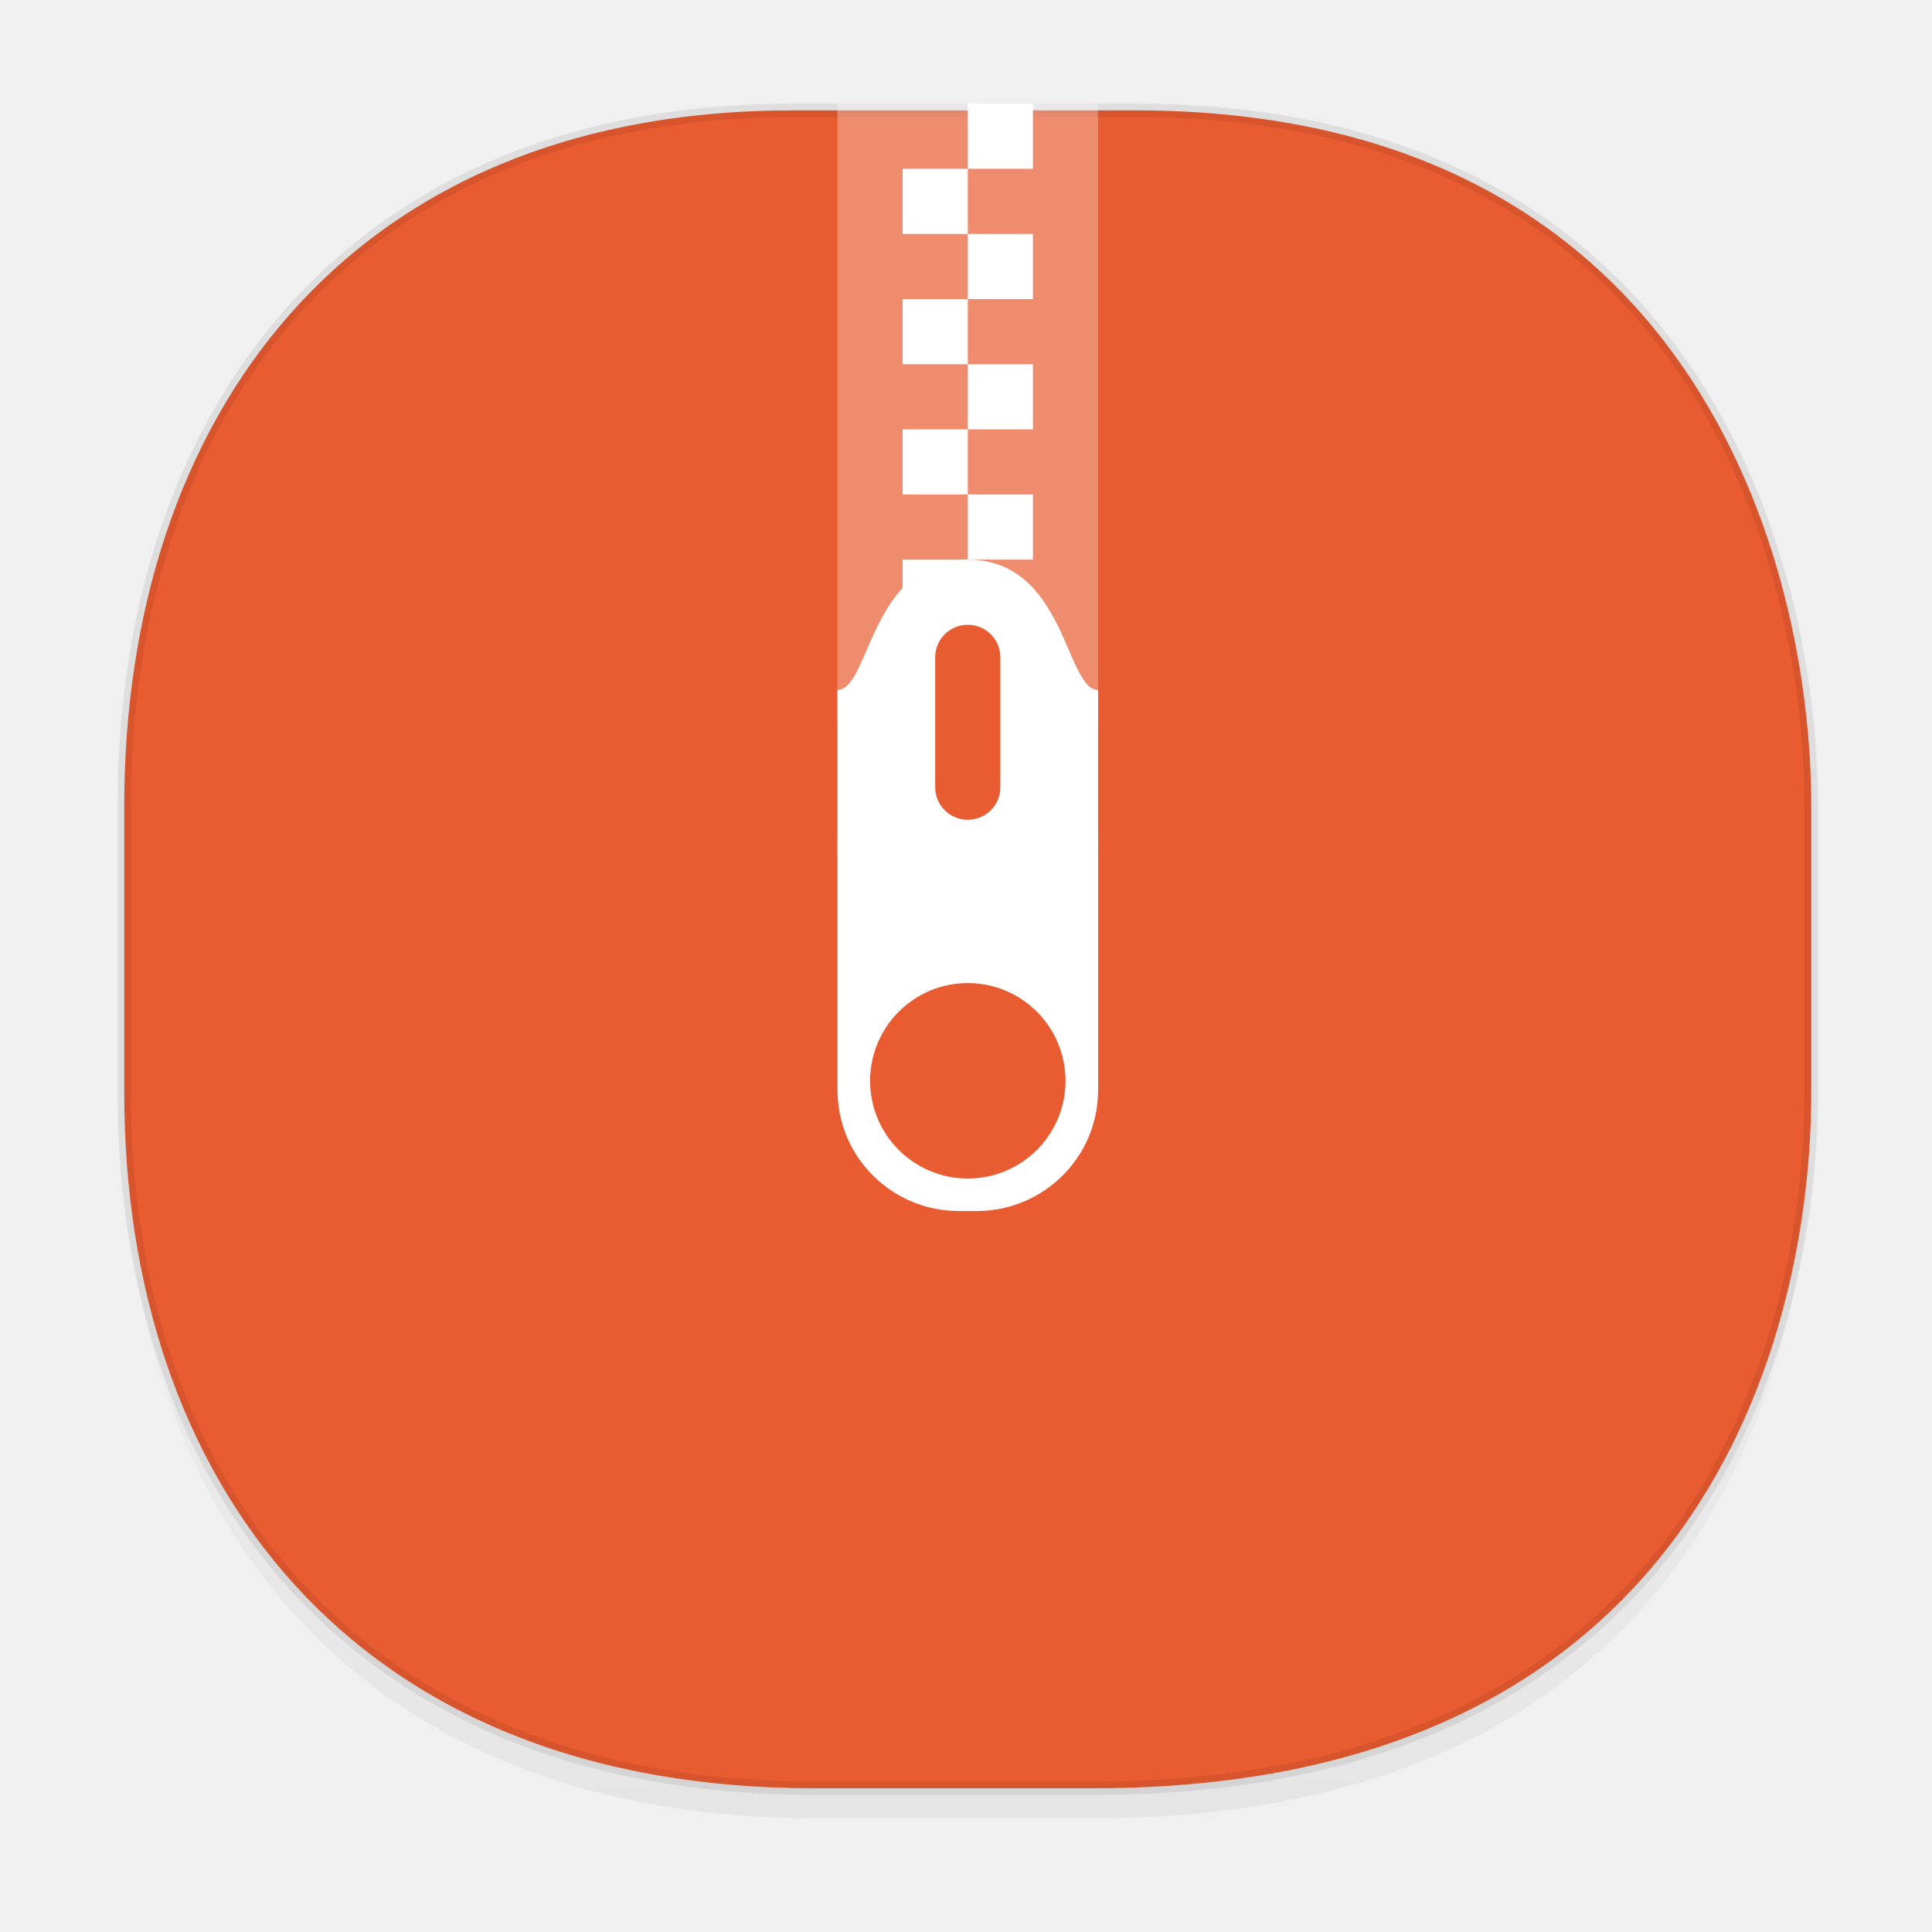
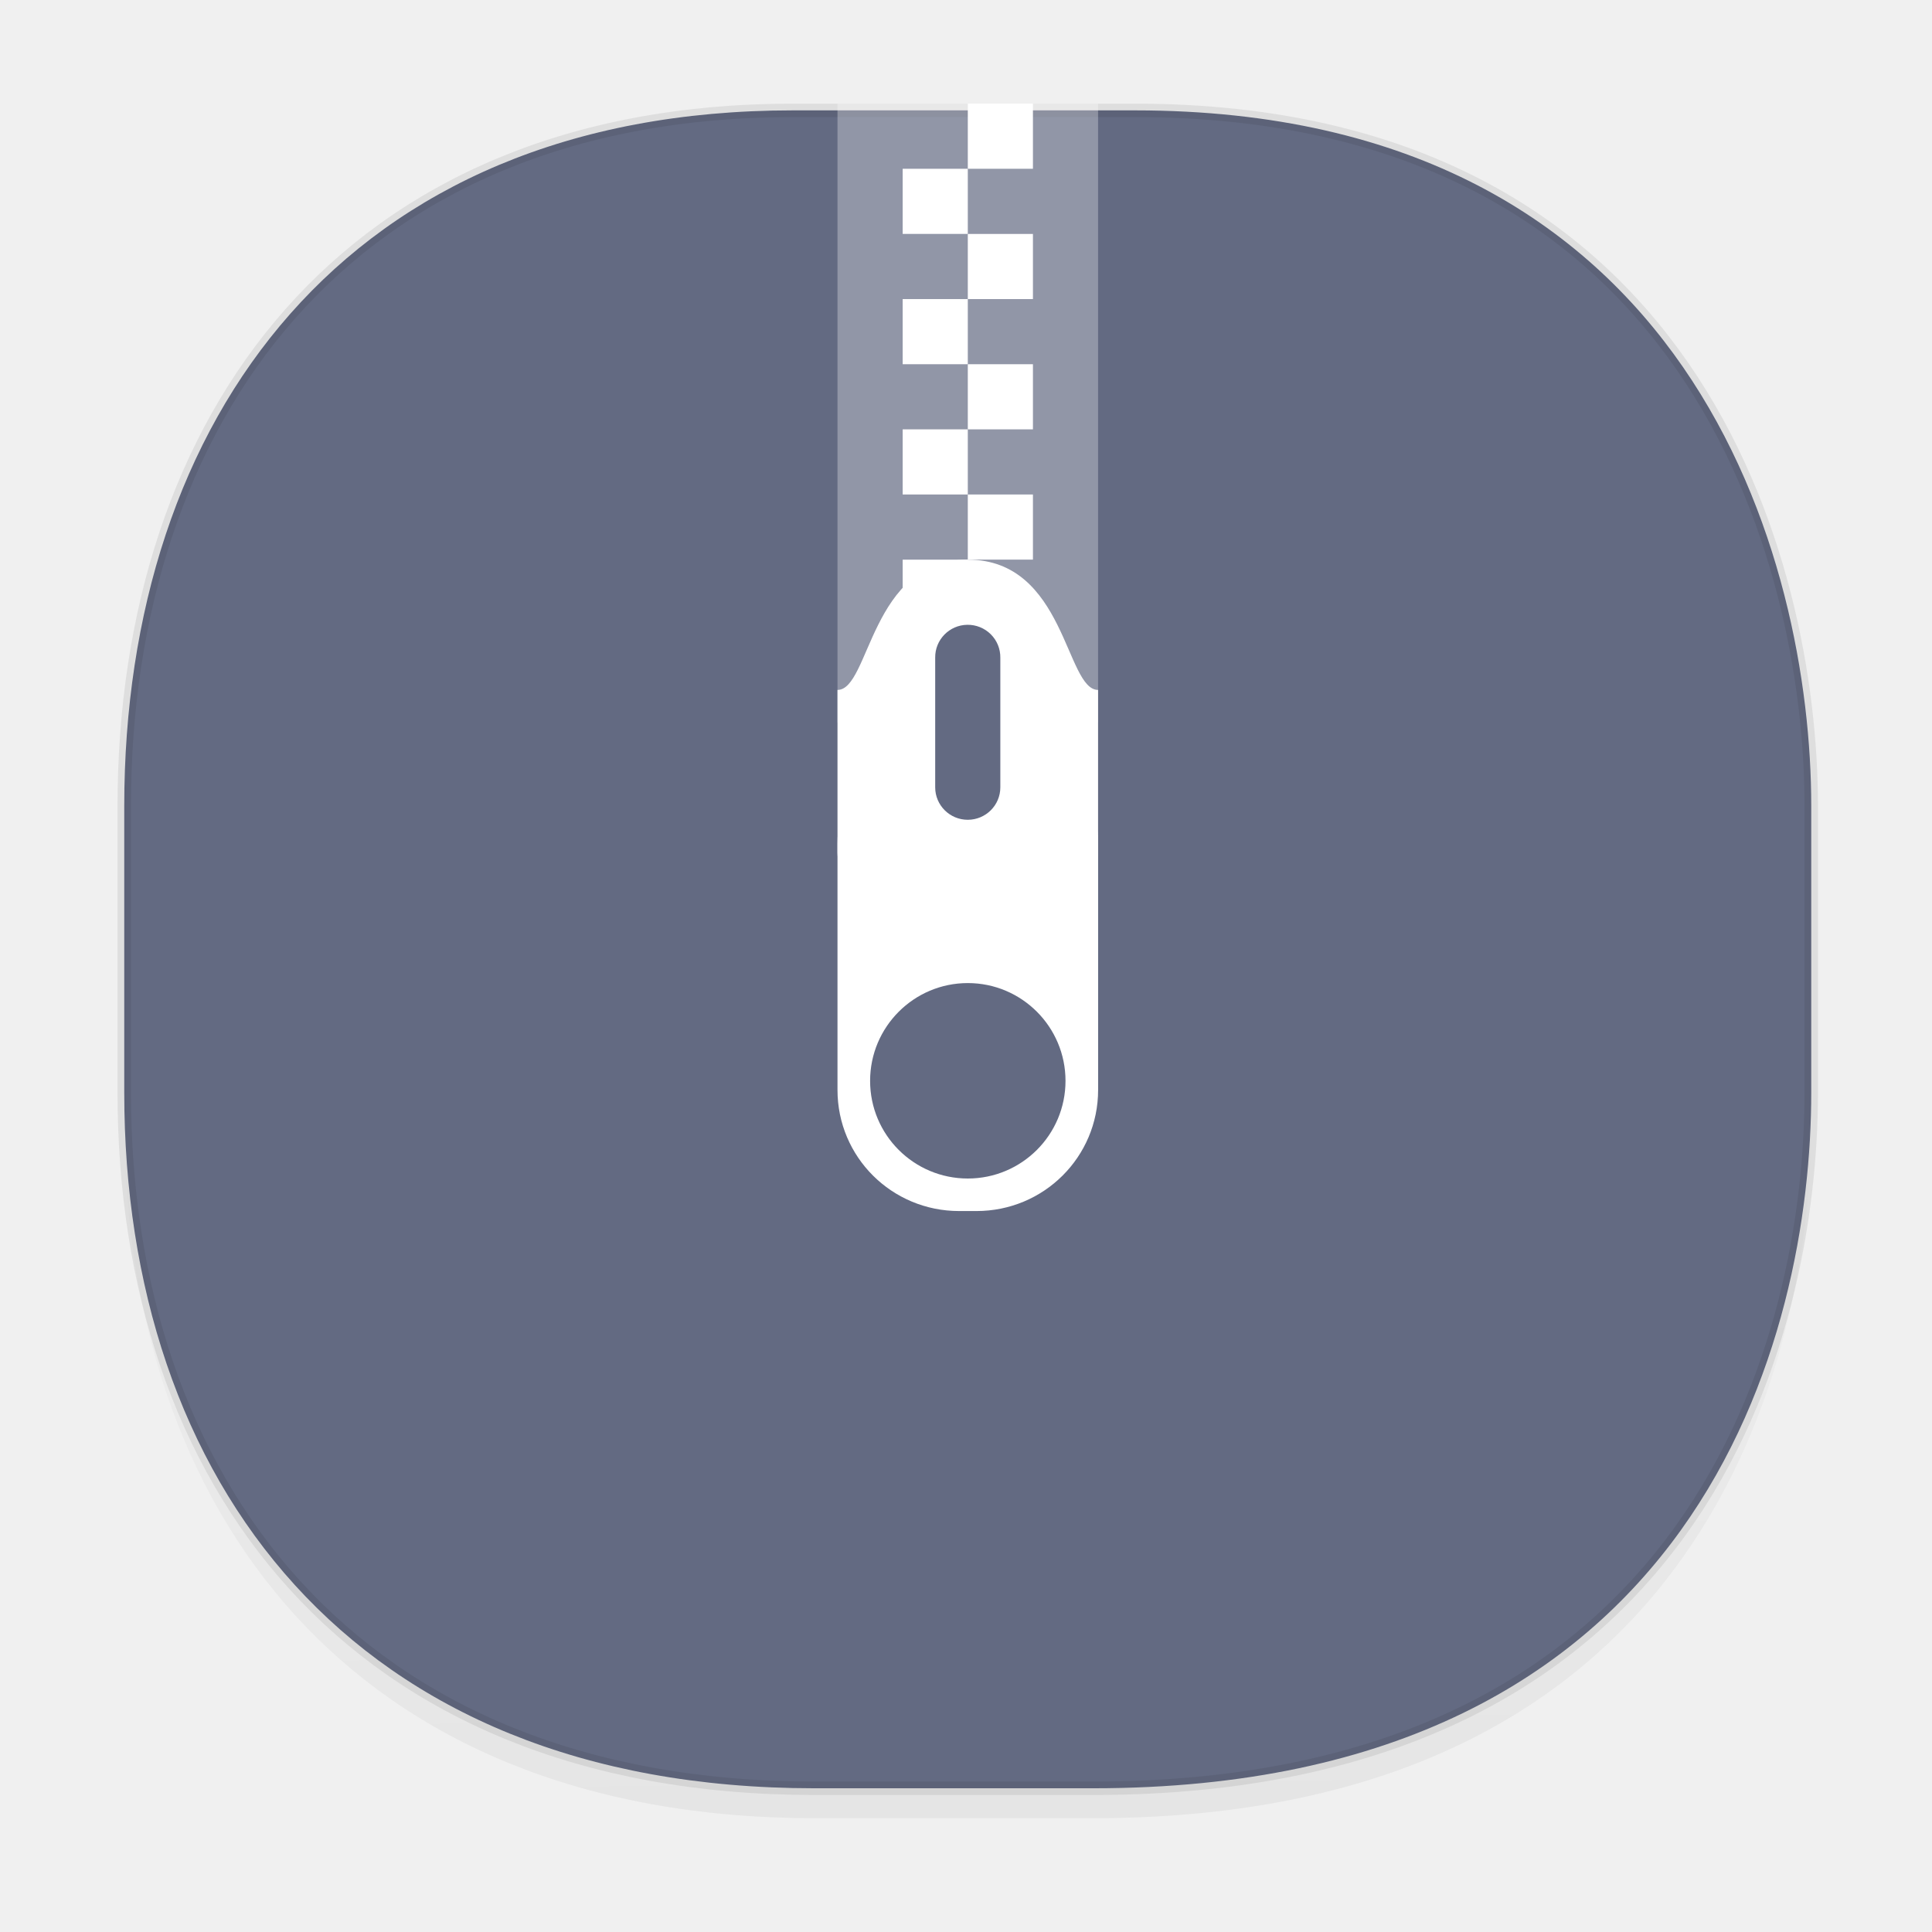
<svg xmlns="http://www.w3.org/2000/svg" xmlns:xlink="http://www.w3.org/1999/xlink" width="48" height="48" version="1.1" id="svg38">
  <defs id="defs22">
    <linearGradient id="linearGradient4488">
      <stop id="stop4490" style="stop-color:#000000;stop-opacity:0.047" offset="0" />
      <stop id="stop4492" style="stop-color:#000000;stop-opacity:0" offset="1" />
    </linearGradient>
    <linearGradient id="linearGradient4154">
      <stop offset="0" style="stop-color:#000000;stop-opacity:1" id="stop2" />
      <stop offset="1" style="stop-color:#000000;stop-opacity:0" id="stop4" />
    </linearGradient>
    <linearGradient id="linearGradient4192">
      <stop style="stop-color:#272b2d;stop-opacity:1" offset="0" id="stop7" />
      <stop style="stop-color:#33393e;stop-opacity:1" offset="1" id="stop9" />
    </linearGradient>
    <linearGradient id="linearGradient4140">
      <stop style="stop-color:#279646;stop-opacity:1" offset="0" id="stop12" />
      <stop style="stop-color:#76ff68;stop-opacity:1" offset="1" id="stop14" />
    </linearGradient>
    <linearGradient xlink:href="#linearGradient4140" id="linearGradient4146" x1="24.705" y1="43.939" x2="25.061" y2="4.405" gradientUnits="userSpaceOnUse" gradientTransform="translate(-51.05085)" />
    <linearGradient xlink:href="#linearGradient4192" id="linearGradient4166" x1="31" y1="34" x2="31" y2="24" gradientUnits="userSpaceOnUse" />
    <linearGradient xlink:href="#linearGradient4192" id="linearGradient4168" x1="18" y1="34" x2="18" y2="24" gradientUnits="userSpaceOnUse" />
    <linearGradient xlink:href="#linearGradient4154" id="linearGradient4182" x1="13" y1="24" x2="30" y2="41" gradientUnits="userSpaceOnUse" />
    <linearGradient xlink:href="#linearGradient4154" id="linearGradient4190" x1="29" y1="26" x2="36" y2="33" gradientUnits="userSpaceOnUse" />
    <style id="style4511">.cls-1{fill:#8e8e8e;}.cls-2{fill:none;stroke:#8e8e8e;stroke-linecap:square;stroke-miterlimit:10;}</style>
    <linearGradient gradientUnits="userSpaceOnUse" x2="13" y2="4" x1="43" y1="40" id="a">
      <stop id="stop2-36753" stop-color="#f27935" />
      <stop id="stop4-562" stop-color="#f2784b" offset="1" />
    </linearGradient>
    <linearGradient gradientUnits="userSpaceOnUse" x2="38" y2="41" x1="24.13" y1="27.13" id="b">
      <stop id="stop7-912" stop-color="#292c2f" />
      <stop id="stop9-70" stop-opacity="0" offset="1" />
    </linearGradient>
    <linearGradient id="a-36753" y1="527.8" y2="504.8" gradientUnits="userSpaceOnUse" x2="0" gradientTransform="translate(-384.57 504.56)">
      <stop stop-color="#ffffff" id="stop2-56" />
      <stop offset="1" stop-color="#ffffff" stop-opacity="0" id="stop4-29" />
    </linearGradient>
    <linearGradient id="b-1" y1="4" x1="8" y2="18" gradientUnits="userSpaceOnUse" x2="22" gradientTransform="translate(-3.050848,1008.631)">
      <stop stop-color="#292c2f" id="stop7-27" />
      <stop offset="1" stop-opacity="0" id="stop9-0" />
    </linearGradient>
    <linearGradient id="c" y1="520.8" y2="503.8" gradientUnits="userSpaceOnUse" x2="0" gradientTransform="translate(-384.57 504.56)">
      <stop stop-color="#197cf1" id="stop12-936" />
      <stop offset="1" stop-color="#20bcfa" id="stop14-06" />
    </linearGradient>
    <linearGradient id="d" y1="1050.34" y2="1038.36" gradientUnits="userSpaceOnUse" x2="0" gradientTransform="matrix(-2.83522 0 0 2.83875 47.655-1933.28)">
      <stop stop-color="#c61423" id="stop17" />
      <stop offset="1" stop-color="#dc2b41" id="stop19" />
    </linearGradient>
    <linearGradient id="e" y1="543.8" y2="503.8" gradientUnits="userSpaceOnUse" x2="0" gradientTransform="matrix(1.125 0 0 1-435.64 504.56)">
      <stop stop-color="#1d1e1e" id="stop22" />
      <stop offset="1" stop-color="#44484c" id="stop24" />
    </linearGradient>
    <linearGradient gradientTransform="translate(8,-1)" x2="28.614" gradientUnits="userSpaceOnUse" y2="24.614" x1="8" y1="4" id="b-3">
      <stop id="stop7-6" stop-color="#292c2f" />
      <stop id="stop9-7" stop-opacity="0" offset="1" />
    </linearGradient>
    <linearGradient id="d-5" y1="1050.34" y2="1038.36" gradientUnits="userSpaceOnUse" x2="0" gradientTransform="matrix(-2.83522,0,0,2.83875,-0.430476,-1931.599)">
      <stop stop-color="#c61423" id="stop17-3" />
      <stop offset="1" stop-color="#dc2b41" id="stop19-5" />
    </linearGradient>
    <linearGradient id="d-2" y1="1050.34" y2="1038.36" gradientUnits="userSpaceOnUse" x2="0" gradientTransform="matrix(-1.087984,0,0,1.089339,-14.25708,-100.3922)">
      <stop stop-color="#c61423" id="stop17-9" />
      <stop offset="1" stop-color="#dc2b41" id="stop19-1" />
    </linearGradient>
    <linearGradient id="c-29" y1="523.8" x1="403.57" y2="536.8" x2="416.57" gradientUnits="userSpaceOnUse" gradientTransform="translate(-335.6547,-499.8)">
      <stop stop-color="#292c2f" id="stop2-1" />
      <stop offset="1" stop-opacity="0" id="stop4-2" />
    </linearGradient>
    <linearGradient xlink:href="#b-2" id="linearGradient4189" x1="14.369" y1="22.522" x2="26.522" y2="22.522" gradientUnits="userSpaceOnUse" />
    <linearGradient x1="428.816" gradientTransform="translate(-384.57,-499.8)" gradientUnits="userSpaceOnUse" x2="388.865" y2="499.679" y1="547.634" id="a-8">
      <stop stop-color="#2a2c2f" id="stop8" />
      <stop stop-color="#536161" offset="1" id="stop10" />
    </linearGradient>
    <linearGradient x1="36" gradientUnits="userSpaceOnUse" x2="14" y2="12" y1="44" id="b-2">
      <stop style="stop-color:#bfc9c9;stop-opacity:1" stop-color="#536161" id="stop13" />
      <stop style="stop-color:#fbfbfb;stop-opacity:1" stop-color="#f4f5f5" offset="1" id="stop15" />
    </linearGradient>
    <linearGradient xlink:href="#a-8" id="linearGradient4424" x1="25" y1="44" x2="25" y2="4" gradientUnits="userSpaceOnUse" gradientTransform="translate(48.91525)" />
    <linearGradient xlink:href="#b-2" id="linearGradient4428" gradientUnits="userSpaceOnUse" x1="31.586" y1="36.345" x2="1.203" y2="6.723" />
    <style id="style4511-26">.cls-1{fill:#8e8e8e;}.cls-2{fill:none;stroke:#8e8e8e;stroke-linecap:square;stroke-miterlimit:10;}</style>
    <linearGradient id="linearGradient3235">
      <stop id="stop3237" offset="0" style="stop-color:#fce94f;stop-opacity:1" />
      <stop style="stop-color:#fce94f;stop-opacity:1" offset="0.5" id="stop3239" />
      <stop id="stop3241" offset="0.75" style="stop-color:#edd400;stop-opacity:1" />
      <stop id="stop3243" offset="1" style="stop-color:#c4a000;stop-opacity:1" />
    </linearGradient>
    <linearGradient id="linearGradient19744">
      <stop id="stop19746" offset="0" style="stop-color:#ffffff;stop-opacity:1;" />
      <stop style="stop-color:#edd400;stop-opacity:1" offset="0.749" id="stop19748" />
      <stop id="stop19750" offset="1" style="stop-color:#ffffff;stop-opacity:1;" />
    </linearGradient>
    <linearGradient id="linearGradient14664">
      <stop style="stop-color:#ffffff;stop-opacity:1;" offset="0" id="stop14666" />
      <stop style="stop-color:#eeeeec;stop-opacity:1" offset="1" id="stop14668" />
    </linearGradient>
    <linearGradient id="linearGradient12294">
      <stop id="stop12296" offset="0" style="stop-color:#fef8c4;stop-opacity:1" />
      <stop id="stop12298" offset="1" style="stop-color:#edd400;stop-opacity:1" />
    </linearGradient>
    <linearGradient id="linearGradient8285">
      <stop style="stop-color:#ff6c6c;stop-opacity:1;" offset="0" id="stop8287" />
      <stop style="stop-color:#cc0000;stop-opacity:1;" offset="1" id="stop8289" />
    </linearGradient>
    <linearGradient id="linearGradient3570">
      <stop style="stop-color:#ffffff;stop-opacity:1;" offset="0" id="stop3572" />
      <stop style="stop-color:#fce94f;stop-opacity:1;" offset="1" id="stop3574" />
    </linearGradient>
    <linearGradient id="linearGradient2188">
      <stop style="stop-color:#c4a000;stop-opacity:1" offset="0" id="stop2190" />
      <stop id="stop3626" offset="0.206" style="stop-color:#edd400;stop-opacity:1" />
      <stop id="stop2848" offset="0.5" style="stop-color:#fce94f;stop-opacity:1" />
      <stop style="stop-color:#edd400;stop-opacity:1" offset="0.75" id="stop2850" />
      <stop style="stop-color:#c4a000;stop-opacity:1" offset="1" id="stop2192" />
    </linearGradient>
    <linearGradient x2="11.786" gradientUnits="userSpaceOnUse" y2="11.998" x1="34.5" y1="32.998" id="a-70">
      <stop id="stop2-3675" stop-color="#dd1627" />
      <stop id="stop4-35" stop-color="#df3e52" offset="1" />
    </linearGradient>
    <linearGradient gradientTransform="translate(-52)" gradientUnits="userSpaceOnUse" x2="73.03" y2="35.663" x1="46.23" y1="10.38" id="b-367">
      <stop id="stop7-5" stop-opacity=".731" stop-color="#f8bac0" />
      <stop id="stop9-3" stop-opacity="0" stop-color="#f8bac0" offset="1" />
    </linearGradient>
    <path d="m.735 43.06l23.265-42.35 23.09 42.31c0 0-2.212-.155-5.272-.291-2.851-.127-1.794.114-8.278-1.089-4.911-.91-8.522-2.865-15.253-2.727-7.453.153-17.549 4.149-17.549 4.149" id="c-62" />
    <linearGradient id="a-367535" y1="543.8" y2="503.8" x2="0" gradientUnits="userSpaceOnUse" gradientTransform="matrix(1.125 0 0 1-51.07 0)">
      <stop stop-color="#2a2c2f" id="stop2-62" />
      <stop offset="1" stop-color="#424649" id="stop4-91" />
    </linearGradient>
    <linearGradient id="b-27" y1="540.92" y2="522.55" x2="0" gradientUnits="userSpaceOnUse" gradientTransform="matrix(1 0 0 1.14286 0-77.4)">
      <stop stop-color="#197cf1" id="stop7-0" />
      <stop offset="1" stop-color="#05a0eb" id="stop9-93" />
    </linearGradient>
    <linearGradient id="c-6" y1="542.8" y2="533.8" gradientUnits="userSpaceOnUse" x2="0" gradientTransform="translate(0-28)">
      <stop stop-color="#bcb4a1" id="stop12-93" />
      <stop offset="1" stop-color="#c5bfad" id="stop14-6" />
    </linearGradient>
    <linearGradient id="d-06" y1="540.8" y2="531.8" gradientUnits="userSpaceOnUse" x2="0">
      <stop stop-color="#1e1f21" id="stop17-2" />
      <stop offset="1" stop-color="#242628" id="stop19-61" />
    </linearGradient>
    <linearGradient xlink:href="#d-06" id="e-8" y1="528.8" y2="519.8" gradientUnits="userSpaceOnUse" x2="0" />
    <linearGradient id="f" y1="20" x1="32" y2="30" x2="42" gradientUnits="userSpaceOnUse">
      <stop stop-color="#383e51" id="stop23" />
      <stop offset="1" stop-color="#655c6f" stop-opacity="0" id="stop25" />
    </linearGradient>
    <linearGradient xlink:href="#f" id="g" y1="531.8" x1="404.57" y2="543.8" x2="416.57" gradientUnits="userSpaceOnUse" gradientTransform="translate(-384.57-499.8)" />
    <linearGradient xlink:href="#f" id="h" y1="531.8" x1="404.57" y2="543.8" gradientUnits="userSpaceOnUse" x2="416.57" gradientTransform="translate(0-12)" />
    <linearGradient xlink:href="#f" id="i" y1="531.8" x1="404.57" y2="543.8" gradientUnits="userSpaceOnUse" x2="416.57" gradientTransform="translate(-12-12)" />
    <linearGradient xlink:href="#f" id="j" y1="531.8" x1="404.57" y2="543.8" gradientUnits="userSpaceOnUse" x2="416.57" gradientTransform="translate(-12)" />
    <style id="style4511-9">.cls-1{fill:#8e8e8e;}.cls-2{fill:none;stroke:#8e8e8e;stroke-linecap:square;stroke-miterlimit:10;}</style>
    <path d="m.735 43.06l23.265-42.35 23.09 42.31c0 0-2.212-.155-5.272-.291-2.851-.127-1.794.114-8.278-1.089-4.911-.91-8.522-2.865-15.253-2.727-7.453.153-17.549 4.149-17.549 4.149" id="c-09" />
    <linearGradient id="linearGradient4222">
      <stop offset="0" style="stop-color:#0166d0;stop-opacity:1" id="stop2-35" />
      <stop offset="1" style="stop-color:#51a6ff;stop-opacity:1" id="stop4-62" />
    </linearGradient>
    <linearGradient id="linearGradient4198">
      <stop style="stop-color:#208dff;stop-opacity:1" offset="0" id="stop7-9" />
      <stop style="stop-color:#51a6ff;stop-opacity:1" offset="1" id="stop9-1" />
    </linearGradient>
    <linearGradient xlink:href="#linearGradient4222" id="linearGradient4204" x1="402.571" y1="543.798" x2="402.571" y2="519.798" gradientUnits="userSpaceOnUse" gradientTransform="matrix(0.7813559,0,0,0.7813559,-346.9312,-382.9337)" />
    <linearGradient xlink:href="#linearGradient4198" id="linearGradient4212" x1="414.571" y1="543.798" x2="414.571" y2="519.798" gradientUnits="userSpaceOnUse" gradientTransform="matrix(0.7813559,0,0,0.7813559,-346.9312,-382.9337)" />
    <linearGradient xlink:href="#linearGradient4198" id="linearGradient4220" x1="24" y1="35" x2="24" y2="4" gradientUnits="userSpaceOnUse" gradientTransform="matrix(1,0,0,0.9992445,384.5714,499.8244)" />
    <linearGradient xlink:href="#linearGradient4227" id="linearGradient4244" x1="12" y1="21" x2="29" y2="38" gradientUnits="userSpaceOnUse" />
    <linearGradient id="linearGradient4227">
      <stop offset="0" style="stop-color:#292c2f;stop-opacity:1" id="stop16" />
      <stop offset="1" style="stop-color:#000000;stop-opacity:0;" id="stop18" />
    </linearGradient>
    <linearGradient id="linearGradient4454">
      <stop id="stop7-36" offset="0" style="stop-color:#d21e1e;stop-opacity:1" />
      <stop id="stop9-75" offset="1" style="stop-color:#e05e4c;stop-opacity:1" />
    </linearGradient>
    <linearGradient gradientTransform="translate(-384.57,-499.8)" gradientUnits="userSpaceOnUse" y2="525.725" x2="391.89" y1="544.092" x1="403.421" id="linearGradient4213" xlink:href="#linearGradient4454" />
    <linearGradient id="linearGradient4472">
      <stop id="stop13-1" offset="0" style="stop-color:#ffa92d;stop-opacity:1" />
      <stop id="stop15-2" offset="1" style="stop-color:#ffc169;stop-opacity:1" />
    </linearGradient>
    <linearGradient gradientTransform="translate(-384.57,-499.8)" gradientUnits="userSpaceOnUse" y2="505.319" x2="391.154" y1="523.203" x1="401.296" id="linearGradient4235" xlink:href="#linearGradient4472" />
    <linearGradient id="linearGradient4422-8">
      <stop id="stop19-3" offset="0" style="stop-color:#377d50;stop-opacity:1" />
      <stop id="stop21" offset="1" style="stop-color:#54d883;stop-opacity:1" />
    </linearGradient>
    <linearGradient gradientTransform="translate(-384.57,-499.8)" gradientUnits="userSpaceOnUse" y2="503.798" x2="413.779" y1="523.798" x1="424.602" id="linearGradient4257" xlink:href="#linearGradient4422-8" />
    <linearGradient id="linearGradient4438">
      <stop id="stop25-6" offset="0" style="stop-color:#375a7d;stop-opacity:1" />
      <stop id="stop27" offset="1" style="stop-color:#54a3d8;stop-opacity:1" />
    </linearGradient>
    <linearGradient gradientTransform="translate(-384.57,-499.8)" gradientUnits="userSpaceOnUse" y2="525.748" x2="412.118" y1="543.488" x1="420.884" id="linearGradient4279" xlink:href="#linearGradient4438" />
    <linearGradient gradientTransform="translate(0.00142264,-0.00198746)" gradientUnits="userSpaceOnUse" y2="44" x2="44" y1="4" x1="4" id="linearGradient4220-3" xlink:href="#linearGradient4154" />
    <linearGradient id="a-2" y1="4" x1="24" y2="44" x2="4" gradientUnits="userSpaceOnUse">
      <stop stop-color="#197cf1" id="stop2-367" />
      <stop offset="1" stop-color="#20bcfa" id="stop4-5" />
    </linearGradient>
    <linearGradient id="b-7" y1="44" x1="44" y2="4" x2="24" gradientUnits="userSpaceOnUse">
      <stop stop-color="#c61423" id="stop7-3" />
      <stop offset="1" stop-color="#dc2b41" id="stop9-56" />
    </linearGradient>
    <linearGradient id="c-0" x1="44" x2="4" gradientUnits="userSpaceOnUse">
      <stop stop-color="#42a603" id="stop12-06" />
      <stop offset="1" stop-color="#78da06" id="stop14-26" />
    </linearGradient>
    <linearGradient id="d-1" y1="522.8" y2="538.8" x1="400.57" gradientUnits="userSpaceOnUse" x2="416.57">
      <stop stop-color="#292c2f" id="stop17-8" />
      <stop offset="1" stop-opacity="0" id="stop19-29" />
    </linearGradient>
    <linearGradient gradientTransform="matrix(.70711.70711-.70711.70711 105.4-635.69)" x2="378.58" gradientUnits="userSpaceOnUse" y2="523.86" x1="430.51" y1="522.99" id="b-3-7">
      <stop id="stop7-67" stop-color="#fcfcfc" />
      <stop id="stop9-53" stop-color="#e9eaeb" offset="1" />
    </linearGradient>
    <linearGradient gradientTransform="translate(45.719-.92)" x2="3.614" gradientUnits="userSpaceOnUse" y2="49.804" x1="-28.649" y1="19.869" id="c-5">
      <stop id="stop12-6" />
      <stop id="stop14-2" stop-opacity="0" offset="1" />
    </linearGradient>
    <linearGradient gradientTransform="matrix(.70711.70711-.70711.70711 105.48-635.28)" x2="402.03" gradientUnits="userSpaceOnUse" y2="523.7" x1="388.34" y1="522.18" id="d-9">
      <stop id="stop17-1" stop-color="#ffffff" />
      <stop id="stop19-2" stop-color="#eff0f1" offset="1" />
    </linearGradient>
    <linearGradient gradientTransform="matrix(.70711.70711-.70711.70711 105.48-635.28)" x2="425.86" gradientUnits="userSpaceOnUse" y2="527.34" x1="422.48" y1="527.21" id="e-792">
      <stop id="stop22-9" stop-color="#f9f9f9" />
      <stop id="stop24-20" stop-color="#f6f6f6" offset="1" />
    </linearGradient>
    <linearGradient gradientUnits="userSpaceOnUse" x2="23.912" y2="24.326" x1="9.642" y1="8.627" id="f-02">
      <stop id="stop27-1" stop-color="#491309" />
      <stop id="stop29" stop-color="#b6642d" offset="1" />
    </linearGradient>
    <linearGradient gradientUnits="userSpaceOnUse" x2="33.609" y2="34.953" x1="32.641" y1="33.922" id="h-3">
      <stop id="stop37" stop-color="#cfcfcf" />
      <stop id="stop39" stop-opacity="0" stop-color="#ededed" offset="1" />
    </linearGradient>
    <linearGradient gradientTransform="matrix(.70711.70711-.70711.70711 105.48-635.28)" x2="409.82" gradientUnits="userSpaceOnUse" y2="523.27" x1="385.61" y1="522.24" id="o">
      <stop id="stop62" stop-color="#ffffff" />
      <stop id="stop64" stop-color="#dfe1e3" offset="1" />
    </linearGradient>
    <path d="M25 15A9 9 0 1 1 7 15 9 9 0 1 1 25 15" color="#000000" id="p" />
    <linearGradient xlink:href="#linearGradient4299" id="linearGradient4415" x1="408.571" y1="543.773" x2="408.632" y2="503.67" gradientUnits="userSpaceOnUse" />
    <linearGradient id="linearGradient4227-5">
      <stop offset="0" style="stop-color:#2e3436;stop-opacity:1" id="stop8-7" />
      <stop offset="1" style="stop-color:#555753;stop-opacity:1" id="stop10-0" />
    </linearGradient>
    <linearGradient xlink:href="#linearGradient4227-5" id="linearGradient4437" x1="408.571" y1="535.199" x2="408.571" y2="512.397" gradientUnits="userSpaceOnUse" gradientTransform="matrix(0.9648179,0,0,0.9648179,14.37438,18.4283)" />
    <linearGradient id="linearGradient4299">
      <stop offset="0" style="stop-color:#1064d3;stop-opacity:1" id="stop14-3" />
      <stop offset="1" style="stop-color:#14c6fd;stop-opacity:1" id="stop16-6" />
    </linearGradient>
    <linearGradient xlink:href="#linearGradient4154" id="linearGradient4392" x1="9.077" y1="9.083" x2="42.946" y2="42.953" gradientUnits="userSpaceOnUse" />
    <linearGradient id="linearGradient4258">
      <stop id="stop2-36" offset="0" style="stop-color:#000019;stop-opacity:1" />
      <stop id="stop4-7" offset="1" style="stop-color:#000019;stop-opacity:0.291" />
    </linearGradient>
    <linearGradient id="linearGradient4223">
      <stop id="stop7-6-2" offset="0" style="stop-color:#c6cdd1;stop-opacity:1" />
      <stop id="stop9-7-3" offset="1" style="stop-color:#e0e5e7;stop-opacity:1" />
    </linearGradient>
    <linearGradient id="linearGradient4217">
      <stop id="stop12-5" style="stop-color:#1f93b9;stop-opacity:1" offset="0" />
      <stop id="stop14-5" style="stop-color:#1a5c9b;stop-opacity:1" offset="1" />
    </linearGradient>
    <linearGradient id="linearGradient4191">
      <stop id="stop17-3-7" offset="0" style="stop-color:#dc2b41;stop-opacity:1" />
      <stop id="stop19-5-5" offset="1" style="stop-color:#c61423;stop-opacity:1" />
    </linearGradient>
    <linearGradient gradientTransform="translate(-50.19933,-1.150547)" gradientUnits="userSpaceOnUse" y2="29" x2="24" y1="7" x1="24" id="linearGradient4197" xlink:href="#linearGradient4217" />
    <linearGradient gradientTransform="translate(-50.19933,0.8494534)" gradientUnits="userSpaceOnUse" y2="41" x2="24" y1="30" x1="24" id="linearGradient4207" xlink:href="#linearGradient4191" />
    <linearGradient gradientTransform="translate(-51.19933,0.8494534)" gradientUnits="userSpaceOnUse" y2="41" x2="11" y1="30" x1="11" id="linearGradient4215" xlink:href="#linearGradient4191" />
    <linearGradient gradientTransform="translate(-51.19933,-1.150547)" gradientUnits="userSpaceOnUse" y2="4" x2="29" y1="44" x1="29" id="linearGradient4229" xlink:href="#linearGradient4223" />
    <radialGradient gradientTransform="translate(-51.19933,-1.150547)" gradientUnits="userSpaceOnUse" r="19" fy="24" fx="24" cy="24" cx="24" id="radialGradient4264" xlink:href="#linearGradient4258" />
    <path id="c-2" d="m.735 43.06l23.265-42.35 23.09 42.31c0 0-2.212-.155-5.272-.291-2.851-.127-1.794.114-8.278-1.089-4.911-.91-8.522-2.865-15.253-2.727-7.453.153-17.549 4.149-17.549 4.149" />
    <linearGradient id="linearGradient4214">
      <stop offset="0" style="stop-color:#2f74c8;stop-opacity:1" id="stop41" />
      <stop offset="1" style="stop-color:#4699d7;stop-opacity:1" id="stop43" />
    </linearGradient>
    <linearGradient id="linearGradient4410">
      <stop style="stop-color:#383e51;stop-opacity:1" offset="0" id="stop48" />
      <stop style="stop-color:#655c6f;stop-opacity:0" offset="1" id="stop50" />
    </linearGradient>
    <linearGradient gradientTransform="matrix(0.974359,0,0,0.9621795,-40.3793,-0.5771)" gradientUnits="userSpaceOnUse" y2="4" x2="23.649" y1="43.494" x1="23.649" id="linearGradient10438-5" xlink:href="#linearGradient4214" />
    <linearGradient id="linearGradient10454-6">
      <stop id="stop4727" offset="0" style="stop-color:#f38230;stop-opacity:1" />
      <stop id="stop4729" offset="1" style="stop-color:#fec335;stop-opacity:1" />
    </linearGradient>
    <linearGradient gradientTransform="translate(-41.33689,-1.72838)" gradientUnits="userSpaceOnUse" y2="4" x2="24" y1="44" x1="24" id="linearGradient4286-2" xlink:href="#linearGradient10454-6" />
    <linearGradient gradientUnits="userSpaceOnUse" y2="546.798" x2="419.571" y1="528.798" x1="401.571" id="linearGradient4243-0" xlink:href="#linearGradient4410" gradientTransform="translate(-425.9083,-501.5264)" />
    <linearGradient y2="546.798" x2="419.571" y1="528.798" x1="401.571" gradientTransform="translate(-431.4083,-516.8264)" gradientUnits="userSpaceOnUse" id="linearGradient4355-6" xlink:href="#linearGradient4410" />
    <linearGradient xlink:href="#linearGradient4300-8-4" id="linearGradient4309" x1="31" y1="44" x2="9.638" y2="7" gradientUnits="userSpaceOnUse" gradientTransform="matrix(0.7530483,0,0,0.7530483,-49.25148,5.099812)" />
    <linearGradient id="linearGradient4903">
      <stop offset="0" style="stop-color:#eef1f2;stop-opacity:1" id="stop3" />
      <stop offset="1" style="stop-color:#f9fafb;stop-opacity:1" id="stop5" />
    </linearGradient>
    <linearGradient id="linearGradient4303">
      <stop style="stop-color:#197cf1;stop-opacity:1" offset="0" id="stop8-3" />
      <stop style="stop-color:#21c9fb;stop-opacity:1" offset="1" id="stop10-6" />
    </linearGradient>
    <linearGradient xlink:href="#linearGradient4303" id="linearGradient4498" x1="414.635" y1="531.769" x2="409.79" y2="523.379" gradientUnits="userSpaceOnUse" gradientTransform="matrix(0.7530483,0,0,0.7530483,-281.014,-371.2722)" />
    <linearGradient xlink:href="#linearGradient4903" id="linearGradient4506" x1="413.504" y1="537.256" x2="405.396" y2="519.755" gradientUnits="userSpaceOnUse" gradientTransform="matrix(0.7530483,0,0,0.7530483,-338.8523,-371.2722)" />
    <linearGradient xlink:href="#linearGradient4227" id="linearGradient4518" x1="423.571" y1="527.798" x2="423.571" y2="544.668" gradientUnits="userSpaceOnUse" gradientTransform="matrix(0.5324855,-0.5324855,0.5324855,0.5324855,-522.904,-29.33845)" />
    <linearGradient id="linearGradient4300-8-4">
      <stop style="stop-color:#f27935;stop-opacity:1" offset="0" id="stop21-3" />
      <stop style="stop-color:#f2784b;stop-opacity:1" offset="1" id="stop23-7" />
    </linearGradient>
    <linearGradient gradientTransform="matrix(0.3242038,0,0,0.3242038,387.5845,502.8567)" xlink:href="#linearGradient3347" id="linearGradient3359" x1="-23.688" y1="-24.028" x2="146.725" y2="140.728" gradientUnits="userSpaceOnUse" />
    <linearGradient id="linearGradient3347">
      <stop style="stop-color:#006680;stop-opacity:1;" offset="0" id="stop3-3" />
      <stop offset=".252" style="stop-color:#80b3ff;stop-opacity:1" id="stop5-6" />
      <stop style="stop-color:#0066ff;stop-opacity:1" offset=".459" id="stop7-7" />
      <stop offset=".899" style="stop-color:#002255;stop-opacity:1" id="stop9-5" />
      <stop style="stop-color:#006680;stop-opacity:0;" offset="1" id="stop11" />
    </linearGradient>
    <linearGradient gradientTransform="matrix(0.3242038,0,0,0.3242038,387.5845,502.8567)" xlink:href="#linearGradient3360" id="linearGradient3366" x1="-1.414" y1="88.048" x2="154.149" y2="89.816" gradientUnits="userSpaceOnUse" />
    <linearGradient id="linearGradient3360">
      <stop style="stop-color:#ffcc00;stop-opacity:1;" offset="0" id="stop15-35" />
      <stop offset=".245" style="stop-color:#ffff00;stop-opacity:1" id="stop17-6" />
      <stop offset=".586" style="stop-color:#ff0000;stop-opacity:1" id="stop19-291" />
      <stop style="stop-color:#ffcc00;stop-opacity:0;" offset="1" id="stop21-2" />
    </linearGradient>
    <linearGradient gradientUnits="userSpaceOnUse" x2="44" y2="24" x1="26.425" y1="37.11" id="a-7">
      <stop id="stop2-0" stop-color="#2980b9" />
      <stop id="stop4-9" stop-color="#1d99f3" offset="1" />
    </linearGradient>
    <linearGradient gradientUnits="userSpaceOnUse" x2="24.539" y2="10.624" x1="25.869" y1="39.24" id="b-36" xlink:href="#a-7" />
    <linearGradient gradientUnits="userSpaceOnUse" x2="37.922" y2="39.34" x1="8.84" y1="9.386" id="c-06">
      <stop id="stop8-2" stop-color="#faf8f8" />
      <stop id="stop10-61" stop-color="#bfd2d2" offset="1" />
    </linearGradient>
    <linearGradient gradientUnits="userSpaceOnUse" x2="24.839" y2="17.991" x1="27.04" y1="16.621" id="d-8">
      <stop id="stop13-7" stop-color="#fcfcfc" />
      <stop id="stop15-3" stop-color="#c7c7c7" offset="1" />
    </linearGradient>
    <linearGradient gradientUnits="userSpaceOnUse" x2="35.973" y2="31" x1="31.537" y1="27.6" id="e-9">
      <stop id="stop18-2" />
      <stop id="stop20" stop-opacity="0" offset="1" />
    </linearGradient>
    <linearGradient gradientTransform="translate(-10 5)" gradientUnits="userSpaceOnUse" x2="37" y2="30" x1="26" y1="19" id="f-0" xlink:href="#e-9" />
    <linearGradient gradientUnits="userSpaceOnUse" x2="19.574" y2="22.495" x1="3.783" y1="23.644" id="g-5">
      <stop id="stop24-2" stop-color="#2980b9" />
      <stop id="stop26" stop-color="#34495e" offset="1" />
    </linearGradient>
    <style id="style4552">.cls-1{fill:#8e8e8e;}.cls-2{fill:none;stroke:#8e8e8e;stroke-linecap:square;stroke-miterlimit:10;}</style>
    <linearGradient gradientTransform="matrix(0.6565635,0,0,0.6565635,61.5459,14.22887)" gradientUnits="userSpaceOnUse" x2="24.839" y2="17.991" x1="27.04" y1="16.621" id="d-6">
      <stop id="stop4583-7" stop-color="#fcfcfc" />
      <stop id="stop4585-5" stop-color="#c7c7c7" offset="1" />
    </linearGradient>
    <linearGradient gradientTransform="matrix(0.6565635,0,0,0.6565635,61.5459,14.22887)" gradientUnits="userSpaceOnUse" x2="24.539" y2="10.624" x1="25.869" y1="39.24" id="b-3-3" xlink:href="#a-7" />
    <linearGradient id="a-3" y1="543.8" y2="512.8" x2="0" gradientUnits="userSpaceOnUse">
      <stop stop-color="#cea476" id="stop2-6" />
      <stop offset="1" stop-color="#dab58b" id="stop4-75" />
    </linearGradient>
    <linearGradient id="b-35" y1="512.8" y2="503.8" x2="0" gradientUnits="userSpaceOnUse">
      <stop stop-color="#ebc69a" id="stop7-62" />
      <stop offset="1" stop-color="#f4e0c8" stop-opacity="0" id="stop9-9" />
    </linearGradient>
    <linearGradient xlink:href="#b-35" id="c-1" y1="512.8" y2="503.8" gradientUnits="userSpaceOnUse" x2="0" gradientTransform="translate(0-1025.6)" />
    <linearGradient xlink:href="#a-3" id="d-2-9" y1="512.8" y2="503.8" x2="0" gradientUnits="userSpaceOnUse" />
    <linearGradient id="e-7" y1="516.8" x1="399.57" y2="534.8" x2="417.57" gradientUnits="userSpaceOnUse">
      <stop stop-color="#292c2f" id="stop14-0" />
      <stop offset="1" stop-opacity="0" id="stop16-9" />
    </linearGradient>
    <linearGradient id="a-36" y1="543.8" y2="503.8" x2="0" gradientUnits="userSpaceOnUse">
      <stop stop-color="#2a2c2f" id="stop2-7" />
      <stop offset="1" stop-color="#424649" id="stop4-53" />
    </linearGradient>
    <linearGradient id="b-5" y1="532.8" y2="506.8" x2="0" gradientUnits="userSpaceOnUse">
      <stop stop-color="#989a9b" id="stop7-629" />
      <stop offset="1" stop-color="#f6f6f7" id="stop9-12" />
    </linearGradient>
    <linearGradient id="c-7" y1="522.8" x1="403.57" y2="534.8" x2="413.26" gradientUnits="userSpaceOnUse">
      <stop stop-color="#020303" id="stop12-0" />
      <stop offset="1" stop-color="#424649" stop-opacity="0" id="stop14-9" />
    </linearGradient>
    <linearGradient xlink:href="#c-7" id="d-3" y1="521.8" x1="400.77" y2="533.6" gradientUnits="userSpaceOnUse" x2="412.57" />
    <path fill-rule="evenodd" id="e-6" d="m426.57 529.8l-16 11-8-8-2-9 17-5z" />
    <linearGradient id="a-367" y1="536.8" y2="503.8" x2="0" gradientUnits="userSpaceOnUse">
      <stop stop-color="#2a2c2f" id="stop2-5" />
      <stop offset="1" stop-color="#424649" id="stop4-3" />
    </linearGradient>
    <linearGradient id="b-56" y1="547.8" y2="536.8" x2="0" gradientUnits="userSpaceOnUse" gradientTransform="matrix(1 0 0 .54545 0 244)">
      <stop stop-color="#c6cdd1" id="stop7-2" />
      <stop offset="1" stop-color="#e0e5e7" id="stop9-91" />
    </linearGradient>
    <linearGradient id="c-27" y1="5.342" x1="42.799" y2="31.357" x2="11.999" gradientUnits="userSpaceOnUse">
      <stop stop-color="#4ce0c6" id="stop12-09" />
      <stop offset="1" stop-color="#3b85b5" id="stop14-36" />
    </linearGradient>
    <linearGradient id="d-0" y1="22.346" x1="29.855" y2="28.506" x2="54.32" gradientUnits="userSpaceOnUse">
      <stop stop-color="#ffc169" id="stop17-62" />
      <stop offset="1" stop-color="#ffa92d" id="stop19-6" />
    </linearGradient>
    <linearGradient id="e-1" y1="41.22" x1="24.392" y2="25.343" x2="20.643" gradientUnits="userSpaceOnUse">
      <stop stop-color="#334545" id="stop22-8" />
      <stop offset="1" stop-color="#536161" id="stop24-7" />
    </linearGradient>
    <linearGradient xlink:href="#e-1" id="f-9" y1="568.8" x1="431.57" y2="562.8" x2="439.57" gradientUnits="userSpaceOnUse" gradientTransform="matrix(-1 0 0 1 839.14-40)" />
    <linearGradient xlink:href="#e-1" id="g-2" y1="40.899" x1="56.03" y2="32.475" x2="40.647" gradientUnits="userSpaceOnUse" />
    <linearGradient xlink:href="#e-1" id="h-0" y1="32.15" x1="60.895" y2="27.06" x2="53.41" gradientUnits="userSpaceOnUse" />
    <linearGradient xlink:href="#e-1" id="i-9" y1="36.527" x1="33.32" y2="31.348" x2="24.78" gradientUnits="userSpaceOnUse" />
    <linearGradient xlink:href="#e-1" id="j-2" y1="36.765" x1="34" y2="49.571" x2="40.25" gradientUnits="userSpaceOnUse" />
    <linearGradient id="a-3675" y1="543.8" y2="503.8" x2="0" gradientUnits="userSpaceOnUse" gradientTransform="matrix(1.125 0 0 1-51.07 0)">
      <stop stop-color="#2a2c2f" id="stop2-3" />
      <stop offset="1" stop-color="#424649" id="stop4-56" />
    </linearGradient>
    <linearGradient id="b-2-9" y1="540.92" y2="522.55" x2="0" gradientUnits="userSpaceOnUse" gradientTransform="matrix(1 0 0 1.14286 0-77.4)">
      <stop stop-color="#197cf1" id="stop7-91" />
      <stop offset="1" stop-color="#05a0eb" id="stop9-2" />
    </linearGradient>
    <linearGradient id="c-70" y1="542.8" y2="533.8" gradientUnits="userSpaceOnUse" x2="0" gradientTransform="translate(0-28)">
      <stop stop-color="#bcb4a1" id="stop12-9" />
      <stop offset="1" stop-color="#c5bfad" id="stop14-360" />
    </linearGradient>
    <linearGradient id="d-62" y1="540.8" y2="531.8" gradientUnits="userSpaceOnUse" x2="0">
      <stop stop-color="#1e1f21" id="stop17-61" />
      <stop offset="1" stop-color="#242628" id="stop19-8" />
    </linearGradient>
    <linearGradient xlink:href="#d-62" id="e-79" y1="528.8" y2="519.8" gradientUnits="userSpaceOnUse" x2="0" />
    <style id="style4511-2">.cls-1{fill:#8e8e8e;}.cls-2{fill:none;stroke:#8e8e8e;stroke-linecap:square;stroke-miterlimit:10;}</style>
    <linearGradient xlink:href="#linearGradient4488" id="linearGradient4548" gradientUnits="userSpaceOnUse" gradientTransform="matrix(0.3038003,0,0,0.3038003,-62.55038,1.993676)" x1="288.112" y1="141.785" x2="287.575" y2="79.008" />
  </defs>
  <style id="style4485" type="text/css">
	.st0{fill:#005C75;}
	.st1{fill:url(#SVGID_1_);}
	.st2{opacity:0.45;fill:#231F20;}
	.st3{fill:#FFFFFF;}
</style>
  <path id="path4532" d="m 3.088,26.221 0,1.669 c 0,9.574 5.583,17.282 17.146,17.282 l 6.93,0 c 15.132,0 17.836,-11.323 17.836,-17.282 l 0,-1.669 c 0,5.96 -2.704,17.282 -17.836,17.282 l -6.93,0 c -11.563,0 -17.146,-7.708 -17.146,-17.282 z" style="opacity:1;fill:url(#linearGradient4548);fill-opacity:1;stroke:none;stroke-width:1.1;stroke-linecap:square;stroke-linejoin:bevel;stroke-miterlimit:4;stroke-dasharray:none;stroke-dashoffset:0;stroke-opacity:0.078" />
-   <path id="path4534" d="m 19.701,2.742 8.495,0 c 13.908,0 16.804,11.247 16.804,17.282 l 0,7.123 c 0,5.96 -2.704,17.282 -17.837,17.282 l -6.93,0 c -11.563,0 -17.146,-7.708 -17.146,-17.282 l 0,-7.123 c 0,-9.574 5.47,-17.282 16.613,-17.282 z" style="opacity:1;fill:#e95b31;fill-opacity:1;stroke:#000000;stroke-width:0.334;stroke-linecap:square;stroke-linejoin:bevel;stroke-miterlimit:4;stroke-dasharray:none;stroke-dashoffset:0;stroke-opacity:0.078" />
+   <path id="path4534" d="m 19.701,2.742 8.495,0 c 13.908,0 16.804,11.247 16.804,17.282 l 0,7.123 c 0,5.96 -2.704,17.282 -17.837,17.282 l -6.93,0 c -11.563,0 -17.146,-7.708 -17.146,-17.282 l 0,-7.123 c 0,-9.574 5.47,-17.282 16.613,-17.282 z" style="opacity:1;fill:#636a82;fill-opacity:1;stroke:#000000;stroke-width:0.334;stroke-linecap:square;stroke-linejoin:bevel;stroke-miterlimit:4;stroke-dasharray:none;stroke-dashoffset:0;stroke-opacity:0.078" />
  <g id="g4925" transform="matrix(1.029412,0,0,1.029412,0.5268974,-0.2477466)">
    <rect style="opacity:0.3;fill:#ffffff;stroke-width:0.786" width="6.289" height="14.936" x="19.701" y="2.742" id="rect4647" />
    <rect style="fill:#ffffff;stroke-width:0.786" width="1.572" height="1.572" x="21.274" y="13.748" id="rect4651" />
    <path style="fill:#ffffff;stroke-width:0.786" d="m 22.846,13.748 c 2.358,0 2.358,3.144 3.144,3.144 v 3.93 c 0,0.435 -0.351,0.786 -0.786,0.786 h -4.717 c -0.435,0 -0.786,-0.351 -0.786,-0.786 v -3.93 c 0.786,0 0.786,-3.144 3.144,-3.144 z" id="path4653" />
    <rect style="fill:#ffffff;stroke-width:0.786" width="1.572" height="1.572" x="22.846" y="12.175" id="rect4655" />
    <rect style="fill:#ffffff;stroke-width:0.786" width="1.572" height="1.572" x="21.274" y="10.603" id="rect4657" />
    <rect style="fill:#ffffff;stroke-width:0.786" width="1.572" height="1.572" x="22.846" y="9.031" id="rect4659" />
    <rect style="fill:#ffffff;stroke-width:0.786" width="1.572" height="1.572" x="21.274" y="7.459" id="rect4661" />
    <rect style="fill:#ffffff;stroke-width:0.786" width="1.572" height="1.572" x="22.846" y="5.887" id="rect4663" />
    <rect style="fill:#ffffff;stroke-width:0.786" width="1.572" height="1.572" x="21.274" y="4.314" id="rect4665" />
    <rect style="fill:#ffffff;stroke-width:0.786" width="1.572" height="1.572" x="22.846" y="2.742" id="rect4667" />
    <path style="fill:#ffffff;stroke-width:0.786" d="m 22.637,17.678 c -1.626,0 -2.936,1.305 -2.936,2.923 v 5.945 c 0,1.619 1.31,2.923 2.936,2.923 h 0.418 c 1.626,0 2.936,-1.305 2.936,-2.923 v -5.945 c 0,-1.619 -1.31,-2.923 -2.936,-2.923 z m 0.209,6.289 c 1.302,2e-6 2.358,1.057 2.358,2.36 0,1.302 -1.056,2.357 -2.358,2.357 -1.302,0 -2.358,-1.054 -2.358,-2.357 0,-1.302 1.056,-2.36 2.358,-2.36 z" id="path4671" />
-     <path style="fill:#e95b31;stroke-width:0.786" d="m 22.833,15.32 a 0.786,0.783 0 0 0 -0.774,0.793 v 3.13 a 0.786,0.783 0 1 0 1.572,0 V 16.113 A 0.786,0.783 0 0 0 22.833,15.32 Z" id="path4673" />
+     <path style="fill:#636a82;stroke-width:0.786" d="m 22.833,15.32 a 0.786,0.783 0 0 0 -0.774,0.793 v 3.13 a 0.786,0.783 0 1 0 1.572,0 V 16.113 A 0.786,0.783 0 0 0 22.833,15.32 Z" id="path4673" />
  </g>
</svg>
